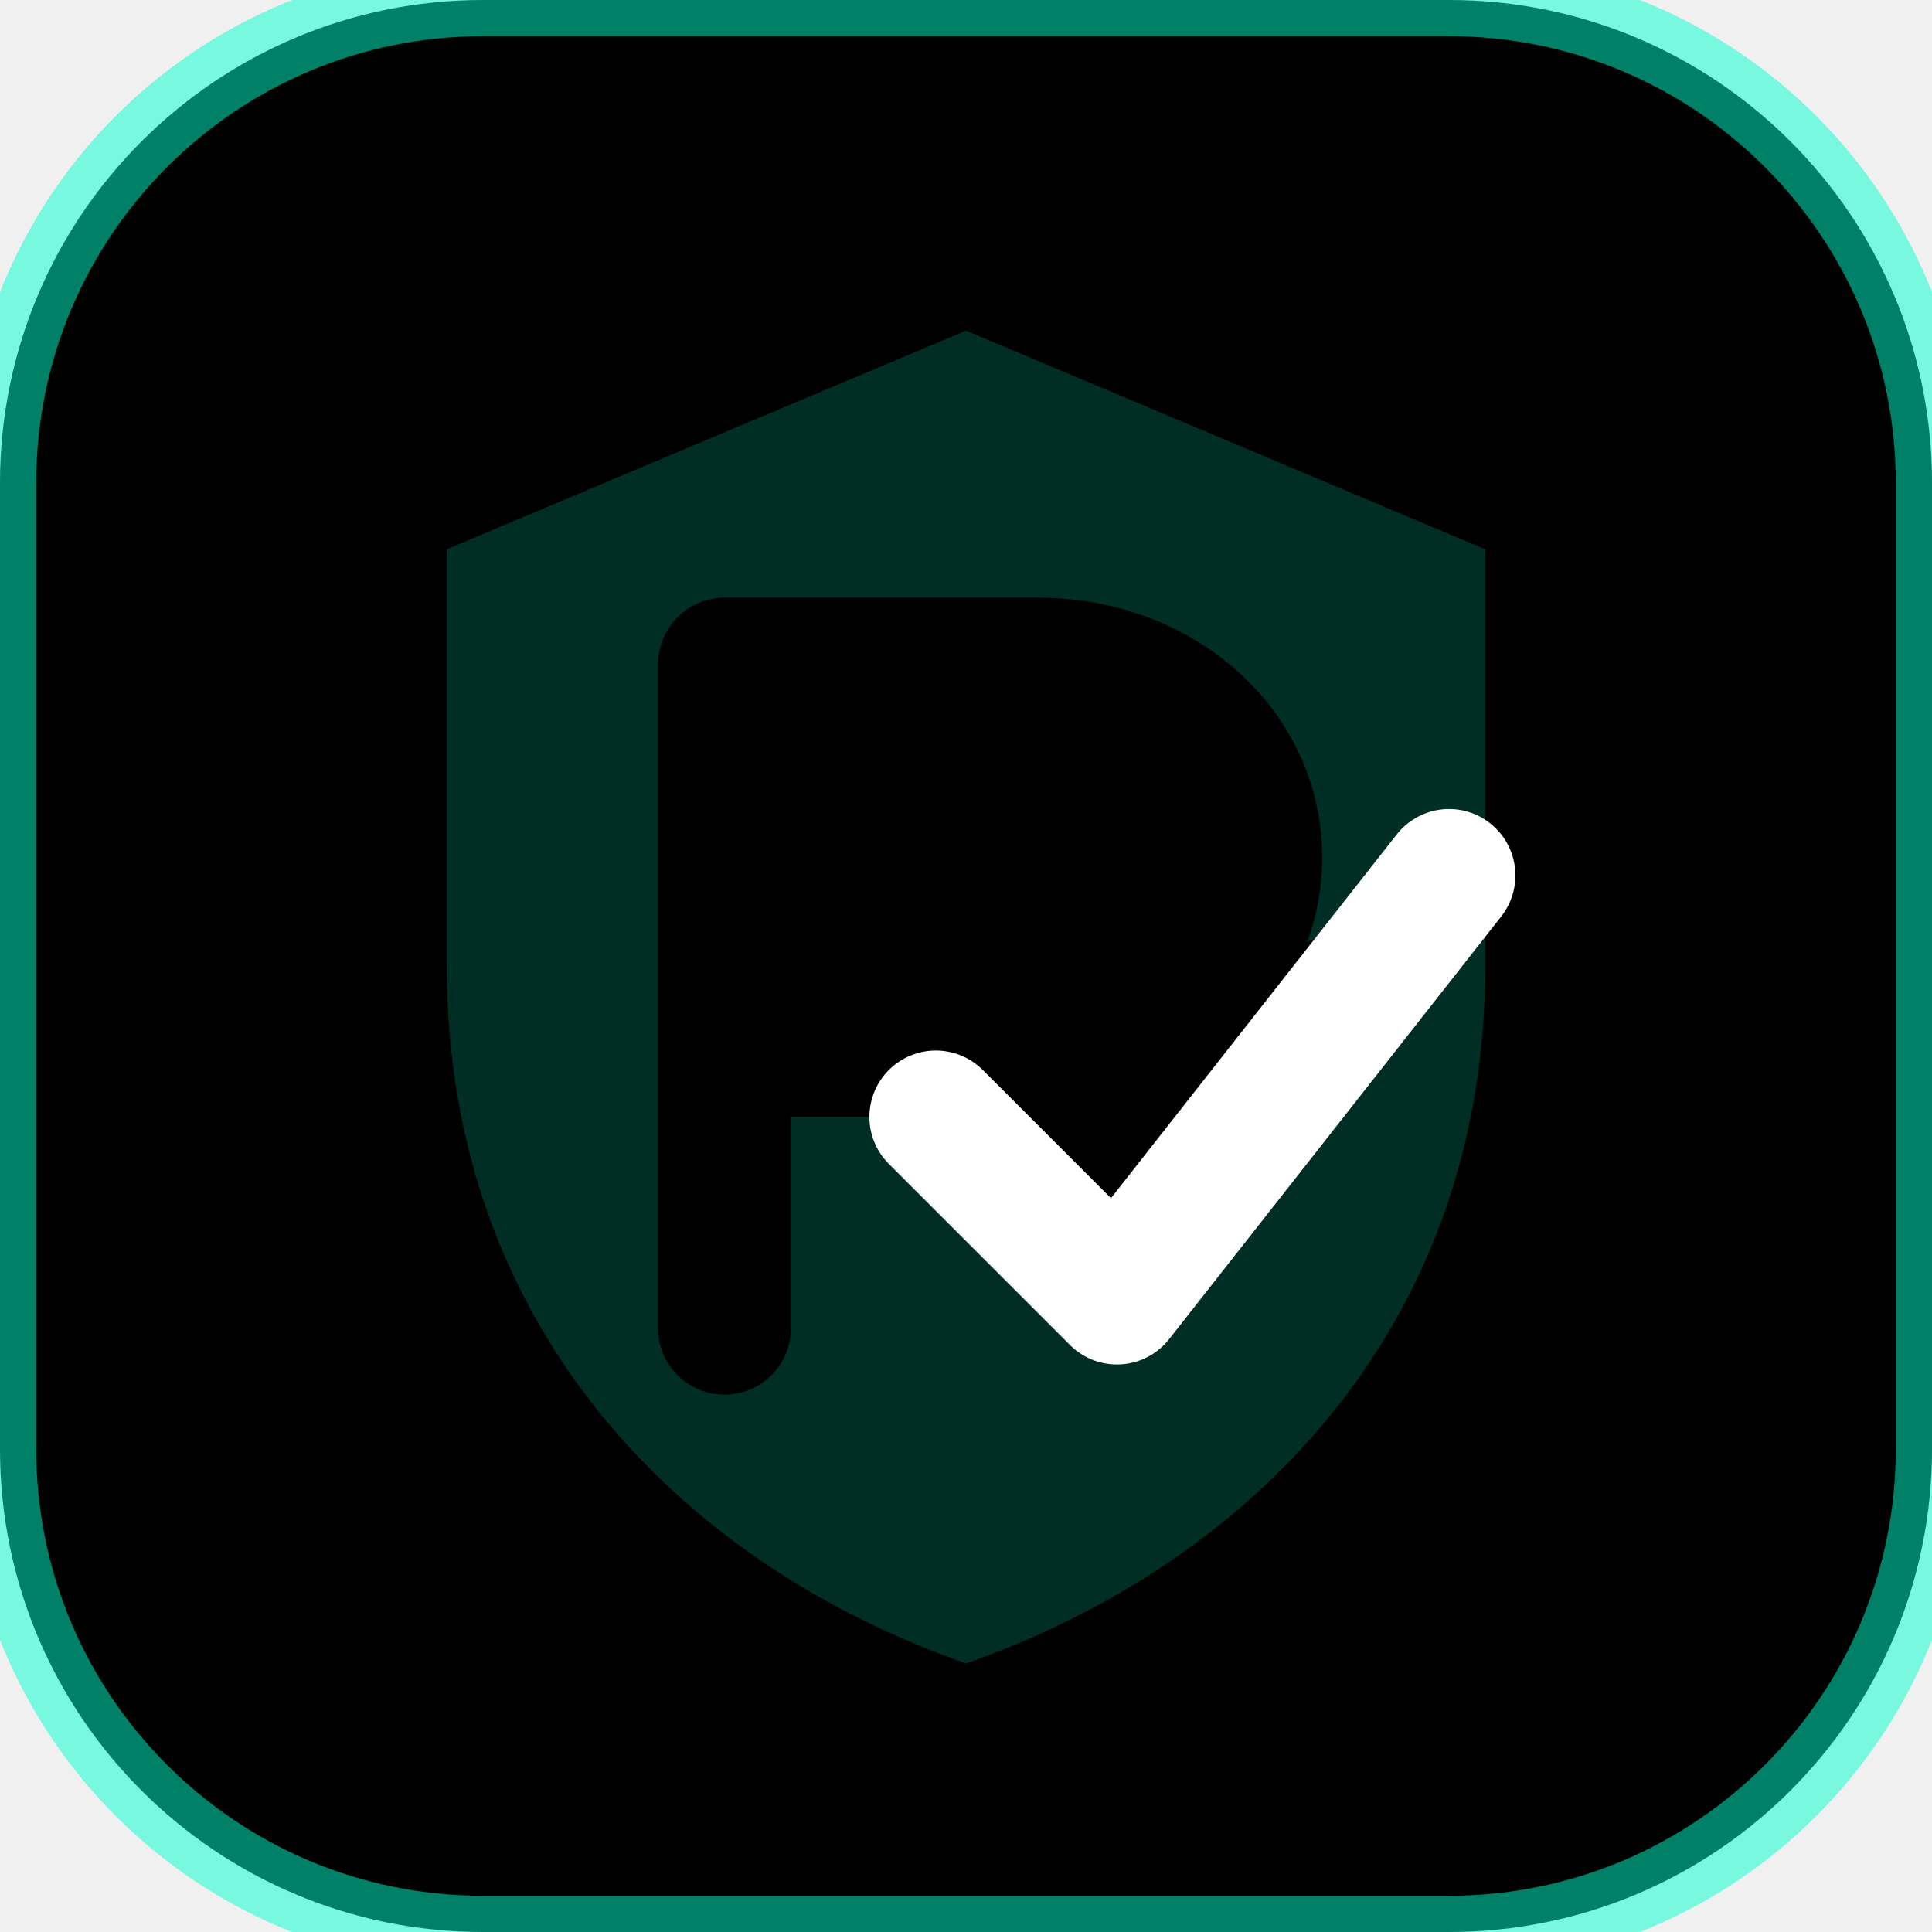
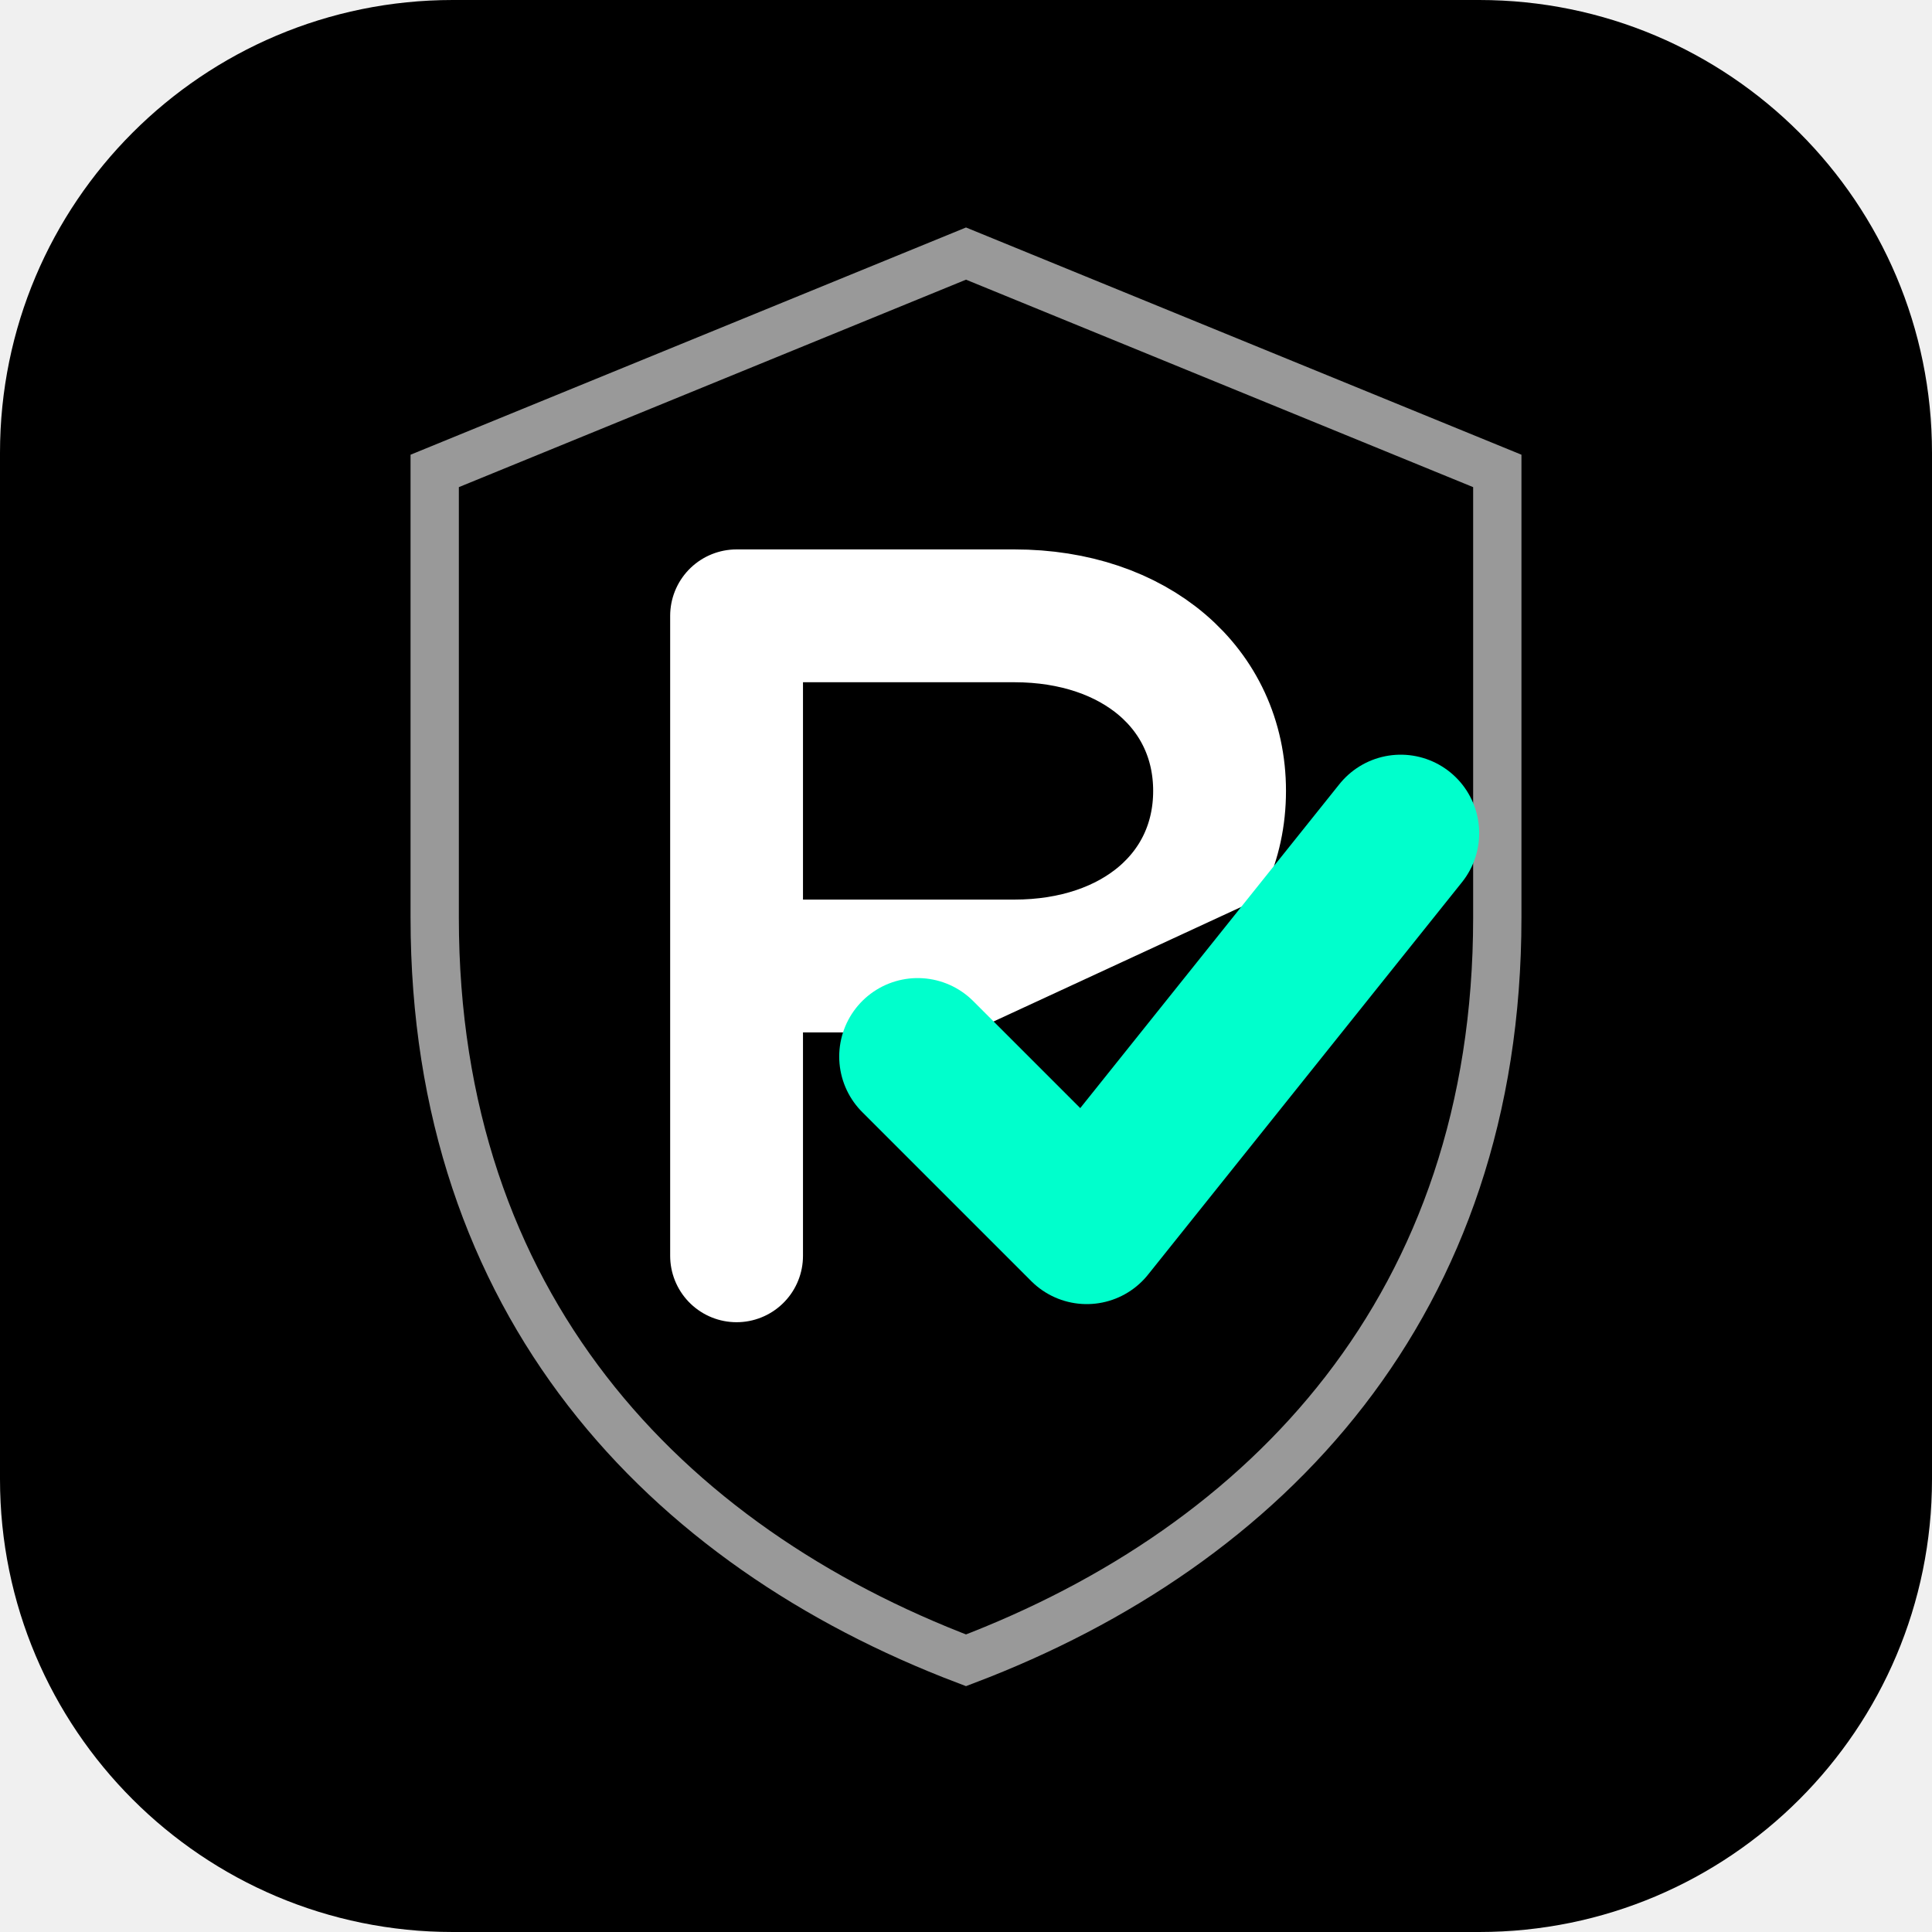
<svg xmlns="http://www.w3.org/2000/svg" viewBox="0 0 32 32" width="32" height="32">
  <defs>
+     <linearGradient id="lpTile" x1="0%" y1="0%" x2="100%" y2="100%">
+       <stop offset="0%" stopColor="#00d2ff" />
+       <stop offset="50%" stopColor="#00f5a0" />
+       <stop offset="100%" stopColor="#05d550" />
+     </linearGradient>
    <linearGradient id="shieldGrad" x1="0%" y1="0%" x2="100%" y2="100%">
-       <stop offset="0%" stopColor="#00ffcc" />
-       <stop offset="50%" stopColor="#00c8ff" />
-       <stop offset="100%" stopColor="#39ff14" />
-     </linearGradient>
-     <linearGradient id="bgGrad" x1="0%" y1="0%" x2="100%" y2="100%">
-       <stop offset="0%" stopColor="#0f172a" />
-       <stop offset="100%" stopColor="#020617" />
+       <stop offset="0%" stopColor="#0c162c" />
+       <stop offset="100%" stopColor="#060c18" />
    </linearGradient>
  </defs>
-   <rect width="32" height="32" rx="8" fill="url(#bgGrad)" stroke="#00ffcc" stroke-width="1.2" stroke-opacity="0.5" />
-   <path d="M16 4.5L6.5 8.5V16C6.5 22.5 10.8 26.8 16 28.5C21.2 26.8 25.5 22.5 25.5 16V8.5L16 4.5Z" fill="#00ffcc" fill-opacity="0.18" stroke="url(#shieldGrad)" stroke-width="1.8" stroke-linejoin="round" />
-   <path d="M12 11V22M12 11H17.2C19.2 11 20.8 12.4 20.8 14.2C20.8 16 19.2 17.4 17.2 17.4H12" stroke="url(#shieldGrad)" stroke-width="2.2" stroke-linecap="round" stroke-linejoin="round" />
-   <path d="M15.5 18.5L18.5 21.5L24 14.5" stroke="#ffffff" stroke-width="2.2" stroke-linecap="round" stroke-linejoin="round" />
+   <rect width="32" height="32" rx="7.5" fill="url(#lpTile)" />
+   <path d="M16 4.2L7.2 7.8V15.2C7.2 21.6 11 25.6 16 27.5C21 25.6 24.8 21.6 24.8 15.2V7.8L16 4.2Z" fill="url(#shieldGrad)" stroke="#ffffff" stroke-width="0.8" stroke-opacity="0.6" />
+   <path d="M12.2 10.2V20.8M12.2 10.2H16.8C18.8 10.2 20.2 11.4 20.2 13.1C20.2 14.8 18.8 16 16.8 16H12.2" stroke="#ffffff" stroke-width="2.2" stroke-linecap="round" stroke-linejoin="round" />
+   <path d="M15.2 17.5L18 20.3L23.2 13.8" stroke="#00ffcc" stroke-width="2.6" stroke-linecap="round" stroke-linejoin="round" />
</svg>
